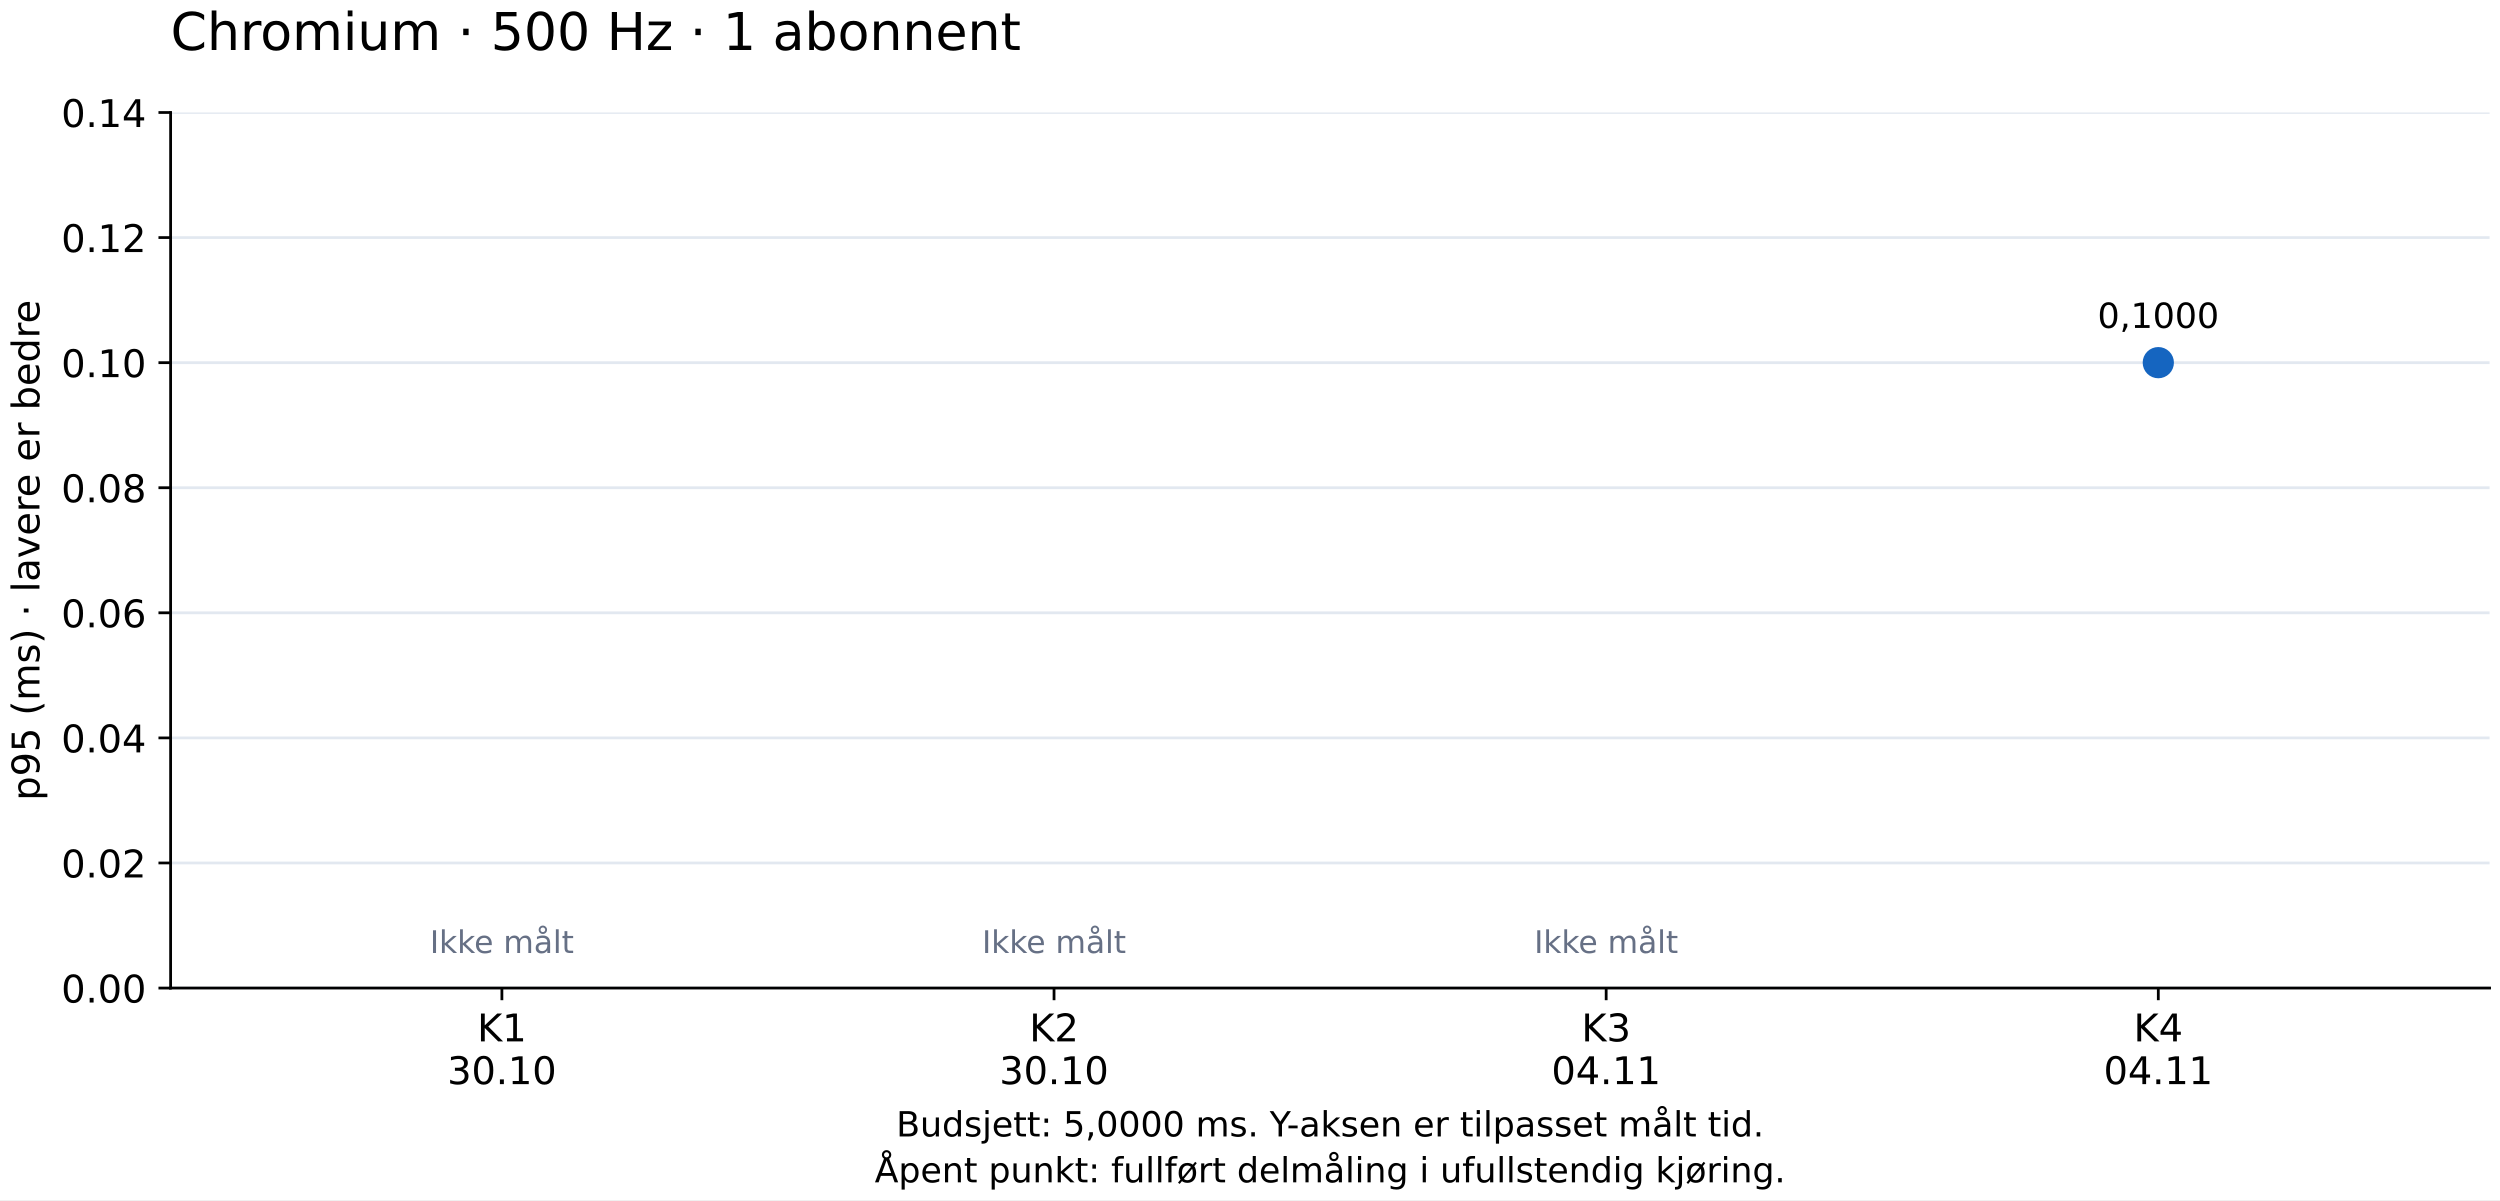
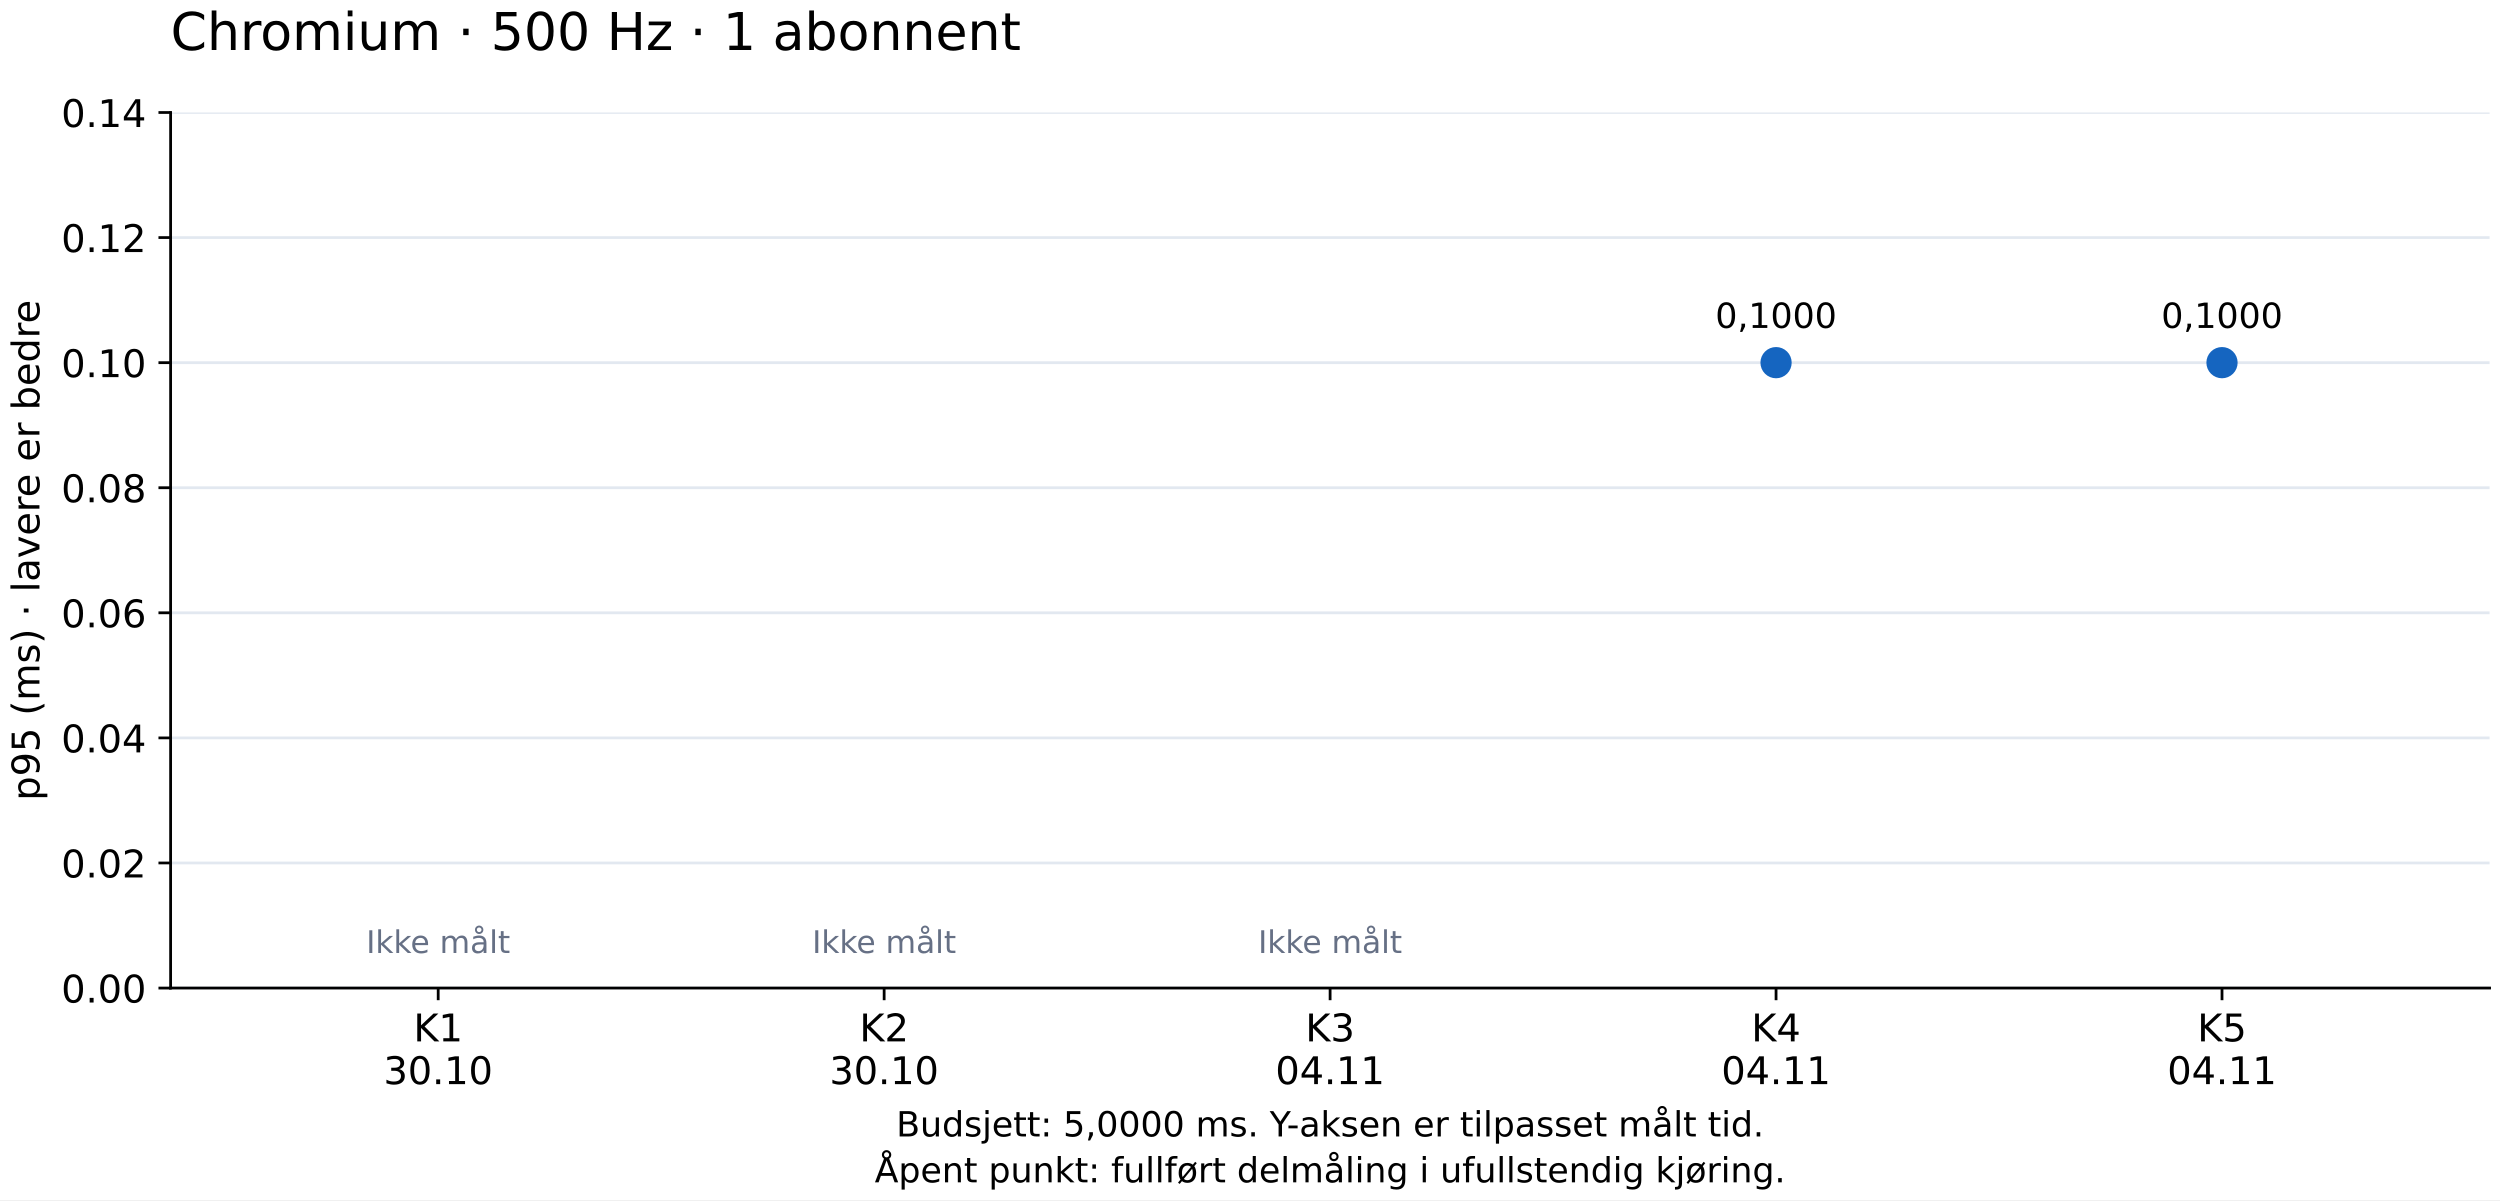
<svg xmlns="http://www.w3.org/2000/svg" xmlns:xlink="http://www.w3.org/1999/xlink" width="720pt" height="345.6pt" viewBox="0 0 720 345.6" version="1.1">
  <defs>
    <style type="text/css">*{stroke-linejoin: round; stroke-linecap: butt}</style>
  </defs>
  <g id="figure_1">
    <g id="patch_1">
      <path d="M 0 345.6  L 720 345.6  L 720 0  L 0 0  z " style="fill: #ffffff" />
    </g>
    <g id="axes_1">
      <g id="patch_2">
        <path d="M 49.138 284.558  L 717 284.558  L 717 32.398  L 49.138 32.398  z " style="fill: #ffffff" />
      </g>
      <g id="matplotlib.axis_1">
        <g id="xtick_1">
          <g id="line2d_1">
            <defs>
              <path id="m3a9fe52da0" d="M 0 0  L 0 3.5  " style="stroke: #000000; stroke-width: 0.8" />
            </defs>
            <g>
-               <use xlink:href="#m3a9fe52da0" x="144.547" y="284.558" style="stroke: #000000; stroke-width: 0.8" />
+               <use xlink:href="#m3a9fe52da0" x="126.199" y="284.558" style="stroke: #000000; stroke-width: 0.8" />
            </g>
          </g>
          <g id="text_1">
-             <text style="font-size: 11px; font-family: 'DejaVu Sans'" transform="translate(137.441 299.9161)">K1</text>
-             <text style="font-size: 11px; font-family: 'DejaVu Sans'" transform="translate(128.8017 312.2337)">30.10</text>
+             <text style="font-size: 11px; font-family: 'DejaVu Sans'" transform="translate(119.0931 299.9161)">K1</text>
+             <text style="font-size: 11px; font-family: 'DejaVu Sans'" transform="translate(110.4538 312.2337)">30.10</text>
          </g>
        </g>
        <g id="xtick_2">
          <g id="line2d_2">
            <g>
-               <use xlink:href="#m3a9fe52da0" x="303.562" y="284.558" style="stroke: #000000; stroke-width: 0.8" />
+               <use xlink:href="#m3a9fe52da0" x="254.634" y="284.558" style="stroke: #000000; stroke-width: 0.8" />
            </g>
          </g>
          <g id="text_2">
-             <text style="font-size: 11px; font-family: 'DejaVu Sans'" transform="translate(296.4556 299.9161)">K2</text>
-             <text style="font-size: 11px; font-family: 'DejaVu Sans'" transform="translate(287.8163 312.2337)">30.10</text>
+             <text style="font-size: 11px; font-family: 'DejaVu Sans'" transform="translate(247.528 299.9161)">K2</text>
+             <text style="font-size: 11px; font-family: 'DejaVu Sans'" transform="translate(238.8887 312.2337)">30.10</text>
          </g>
        </g>
        <g id="xtick_3">
          <g id="line2d_3">
            <g>
-               <use xlink:href="#m3a9fe52da0" x="462.576" y="284.558" style="stroke: #000000; stroke-width: 0.8" />
+               <use xlink:href="#m3a9fe52da0" x="383.069" y="284.558" style="stroke: #000000; stroke-width: 0.8" />
            </g>
          </g>
          <g id="text_3">
-             <text style="font-size: 11px; font-family: 'DejaVu Sans'" transform="translate(455.4702 299.9161)">K3</text>
-             <text style="font-size: 11px; font-family: 'DejaVu Sans'" transform="translate(446.8309 312.2337)">04.11</text>
+             <text style="font-size: 11px; font-family: 'DejaVu Sans'" transform="translate(375.9629 299.9161)">K3</text>
+             <text style="font-size: 11px; font-family: 'DejaVu Sans'" transform="translate(367.3236 312.2337)">04.11</text>
          </g>
        </g>
        <g id="xtick_4">
          <g id="line2d_4">
            <g>
-               <use xlink:href="#m3a9fe52da0" x="621.591" y="284.558" style="stroke: #000000; stroke-width: 0.8" />
+               <use xlink:href="#m3a9fe52da0" x="511.504" y="284.558" style="stroke: #000000; stroke-width: 0.8" />
            </g>
          </g>
          <g id="text_4">
-             <text style="font-size: 11px; font-family: 'DejaVu Sans'" transform="translate(614.4848 299.9161)">K4</text>
-             <text style="font-size: 11px; font-family: 'DejaVu Sans'" transform="translate(605.8455 312.2337)">04.11</text>
-           </g>
-         </g>
-         <g id="text_5">
+             <text style="font-size: 11px; font-family: 'DejaVu Sans'" transform="translate(504.3978 299.9161)">K4</text>
+             <text style="font-size: 11px; font-family: 'DejaVu Sans'" transform="translate(495.7585 312.2337)">04.11</text>
+           </g>
+         </g>
+         <g id="xtick_5">
+           <g id="line2d_5">
+             <g>
+               <use xlink:href="#m3a9fe52da0" x="639.939" y="284.558" style="stroke: #000000; stroke-width: 0.8" />
+             </g>
+           </g>
+           <g id="text_5">
+             <text style="font-size: 11px; font-family: 'DejaVu Sans'" transform="translate(632.8327 299.9161)">K5</text>
+             <text style="font-size: 11px; font-family: 'DejaVu Sans'" transform="translate(624.1934 312.2337)">04.11</text>
+           </g>
+         </g>
+         <g id="text_6">
          <text style="font-size: 10px; font-family: 'DejaVu Sans'" transform="translate(258.1136 327.301)">Budsjett: 5,0000 ms. Y-aksen er tilpasset målt tid.</text>
          <text style="font-size: 10px; font-family: 'DejaVu Sans'" transform="translate(251.9128 340.5201)">Åpent punkt: fullført delmåling i ufullstendig kjøring.</text>
        </g>
      </g>
      <g id="matplotlib.axis_2">
        <g id="ytick_1">
-           <g id="line2d_5">
+           <g id="line2d_6">
            <path d="M 49.138 284.558  L 717 284.558  " clip-path="url(#p95cb57f00c)" style="fill: none; stroke: #e2e8f0; stroke-width: 0.8; stroke-linecap: square" />
          </g>
-           <g id="line2d_6">
+           <g id="line2d_7">
            <defs>
              <path id="m56f8623be5" d="M 0 0  L -3.5 0  " style="stroke: #000000; stroke-width: 0.8" />
            </defs>
            <g>
              <use xlink:href="#m56f8623be5" x="49.138" y="284.558" style="stroke: #000000; stroke-width: 0.8" />
            </g>
          </g>
-           <g id="text_6">
+           <g id="text_7">
            <text style="font-size: 11px; font-family: 'DejaVu Sans'; text-anchor: end" x="42.138" y="288.737" transform="rotate(-0 42.13837 288.7369)">0.00</text>
          </g>
        </g>
        <g id="ytick_2">
-           <g id="line2d_7">
+           <g id="line2d_8">
            <path d="M 49.138 248.535  L 717 248.535  " clip-path="url(#p95cb57f00c)" style="fill: none; stroke: #e2e8f0; stroke-width: 0.8; stroke-linecap: square" />
          </g>
-           <g id="line2d_8">
+           <g id="line2d_9">
            <g>
              <use xlink:href="#m56f8623be5" x="49.138" y="248.535" style="stroke: #000000; stroke-width: 0.8" />
            </g>
          </g>
-           <g id="text_7">
+           <g id="text_8">
            <text style="font-size: 11px; font-family: 'DejaVu Sans'; text-anchor: end" x="42.138" y="252.714" transform="rotate(-0 42.13837 252.7141)">0.02</text>
          </g>
        </g>
        <g id="ytick_3">
-           <g id="line2d_9">
+           <g id="line2d_10">
            <path d="M 49.138 212.512  L 717 212.512  " clip-path="url(#p95cb57f00c)" style="fill: none; stroke: #e2e8f0; stroke-width: 0.8; stroke-linecap: square" />
          </g>
-           <g id="line2d_10">
+           <g id="line2d_11">
            <g>
              <use xlink:href="#m56f8623be5" x="49.138" y="212.512" style="stroke: #000000; stroke-width: 0.8" />
            </g>
          </g>
-           <g id="text_8">
+           <g id="text_9">
            <text style="font-size: 11px; font-family: 'DejaVu Sans'; text-anchor: end" x="42.138" y="216.691" transform="rotate(-0 42.13837 216.6912)">0.04</text>
          </g>
        </g>
        <g id="ytick_4">
-           <g id="line2d_11">
+           <g id="line2d_12">
            <path d="M 49.138 176.489  L 717 176.489  " clip-path="url(#p95cb57f00c)" style="fill: none; stroke: #e2e8f0; stroke-width: 0.8; stroke-linecap: square" />
          </g>
-           <g id="line2d_12">
+           <g id="line2d_13">
            <g>
              <use xlink:href="#m56f8623be5" x="49.138" y="176.489" style="stroke: #000000; stroke-width: 0.8" />
            </g>
          </g>
-           <g id="text_9">
+           <g id="text_10">
            <text style="font-size: 11px; font-family: 'DejaVu Sans'; text-anchor: end" x="42.138" y="180.668" transform="rotate(-0 42.13837 180.6684)">0.06</text>
          </g>
        </g>
        <g id="ytick_5">
-           <g id="line2d_13">
+           <g id="line2d_14">
            <path d="M 49.138 140.466  L 717 140.466  " clip-path="url(#p95cb57f00c)" style="fill: none; stroke: #e2e8f0; stroke-width: 0.8; stroke-linecap: square" />
          </g>
-           <g id="line2d_14">
+           <g id="line2d_15">
            <g>
              <use xlink:href="#m56f8623be5" x="49.138" y="140.466" style="stroke: #000000; stroke-width: 0.8" />
            </g>
          </g>
-           <g id="text_10">
+           <g id="text_11">
            <text style="font-size: 11px; font-family: 'DejaVu Sans'; text-anchor: end" x="42.138" y="144.646" transform="rotate(-0 42.13837 144.6456)">0.08</text>
          </g>
        </g>
        <g id="ytick_6">
-           <g id="line2d_15">
+           <g id="line2d_16">
            <path d="M 49.138 104.444  L 717 104.444  " clip-path="url(#p95cb57f00c)" style="fill: none; stroke: #e2e8f0; stroke-width: 0.8; stroke-linecap: square" />
          </g>
-           <g id="line2d_16">
+           <g id="line2d_17">
            <g>
              <use xlink:href="#m56f8623be5" x="49.138" y="104.444" style="stroke: #000000; stroke-width: 0.8" />
            </g>
          </g>
-           <g id="text_11">
+           <g id="text_12">
            <text style="font-size: 11px; font-family: 'DejaVu Sans'; text-anchor: end" x="42.138" y="108.623" transform="rotate(-0 42.13837 108.6227)">0.10</text>
          </g>
        </g>
        <g id="ytick_7">
-           <g id="line2d_17">
+           <g id="line2d_18">
            <path d="M 49.138 68.421  L 717 68.421  " clip-path="url(#p95cb57f00c)" style="fill: none; stroke: #e2e8f0; stroke-width: 0.8; stroke-linecap: square" />
          </g>
-           <g id="line2d_18">
+           <g id="line2d_19">
            <g>
              <use xlink:href="#m56f8623be5" x="49.138" y="68.421" style="stroke: #000000; stroke-width: 0.8" />
            </g>
          </g>
-           <g id="text_12">
+           <g id="text_13">
            <text style="font-size: 11px; font-family: 'DejaVu Sans'; text-anchor: end" x="42.138" y="72.6" transform="rotate(-0 42.13837 72.59988)">0.12</text>
          </g>
        </g>
        <g id="ytick_8">
-           <g id="line2d_19">
+           <g id="line2d_20">
            <path d="M 49.138 32.398  L 717 32.398  " clip-path="url(#p95cb57f00c)" style="fill: none; stroke: #e2e8f0; stroke-width: 0.8; stroke-linecap: square" />
          </g>
-           <g id="line2d_20">
+           <g id="line2d_21">
            <g>
              <use xlink:href="#m56f8623be5" x="49.138" y="32.398" style="stroke: #000000; stroke-width: 0.8" />
            </g>
          </g>
-           <g id="text_13">
+           <g id="text_14">
            <text style="font-size: 11px; font-family: 'DejaVu Sans'; text-anchor: end" x="42.138" y="36.577" transform="rotate(-0 42.13837 36.57704)">0.14</text>
          </g>
        </g>
-         <g id="text_14">
+         <g id="text_15">
          <text style="font-size: 11px; font-family: 'DejaVu Sans'; text-anchor: middle" x="11.359" y="158.478" transform="rotate(-90 11.35852 158.4778)">p95 (ms) · lavere er bedre</text>
        </g>
      </g>
-       <g id="line2d_21">
-         <path d="M 621.591 104.444  " clip-path="url(#p95cb57f00c)" style="fill: none; stroke: #1565c0; stroke-width: 1.5; stroke-linecap: square" />
+       <g id="line2d_22">
+         <path d="M 511.504 104.444  " clip-path="url(#p95cb57f00c)" style="fill: none; stroke: #1565c0; stroke-width: 1.5; stroke-linecap: square" />
        <defs>
          <path id="mcbb12d0c3e" d="M 0 4  C 1.061 4 2.078 3.579 2.828 2.828  C 3.579 2.078 4 1.061 4 0  C 4 -1.061 3.579 -2.078 2.828 -2.828  C 2.078 -3.579 1.061 -4 0 -4  C -1.061 -4 -2.078 -3.579 -2.828 -2.828  C -3.579 -2.078 -4 -1.061 -4 0  C -4 1.061 -3.579 2.078 -2.828 2.828  C -2.078 3.579 -1.061 4 0 4  z " style="stroke: #1565c0" />
        </defs>
        <g clip-path="url(#p95cb57f00c)">
-           <use xlink:href="#mcbb12d0c3e" x="621.591" y="104.444" style="fill: #1565c0; stroke: #1565c0" />
+           <use xlink:href="#mcbb12d0c3e" x="511.504" y="104.444" style="fill: #1565c0; stroke: #1565c0" />
+         </g>
+       </g>
+       <g id="line2d_23">
+         <path d="M 639.939 104.444  " clip-path="url(#p95cb57f00c)" style="fill: none; stroke: #1565c0; stroke-width: 1.5; stroke-linecap: square" />
+         <g clip-path="url(#p95cb57f00c)">
+           <use xlink:href="#mcbb12d0c3e" x="639.939" y="104.444" style="fill: #1565c0; stroke: #1565c0" />
        </g>
      </g>
      <g id="patch_3">
        <path d="M 49.138 284.558  L 49.138 32.398  " style="fill: none; stroke: #000000; stroke-width: 0.8; stroke-linejoin: miter; stroke-linecap: square" />
      </g>
      <g id="patch_4">
        <path d="M 49.138 284.558  L 717 284.558  " style="fill: none; stroke: #000000; stroke-width: 0.8; stroke-linejoin: miter; stroke-linecap: square" />
      </g>
-       <g id="text_15">
-         <text style="font-size: 9px; font-family: 'DejaVu Sans'; text-anchor: middle; fill: #667085" x="144.547" y="274.471" transform="rotate(-0 144.5471 274.4714)">Ikke målt</text>
-       </g>
      <g id="text_16">
-         <text style="font-size: 9px; font-family: 'DejaVu Sans'; text-anchor: middle; fill: #667085" x="303.562" y="274.471" transform="rotate(-0 303.5618 274.4714)">Ikke målt</text>
+         <text style="font-size: 9px; font-family: 'DejaVu Sans'; text-anchor: middle; fill: #667085" x="126.199" y="274.471" transform="rotate(-0 126.1993 274.4714)">Ikke målt</text>
      </g>
      <g id="text_17">
-         <text style="font-size: 9px; font-family: 'DejaVu Sans'; text-anchor: middle; fill: #667085" x="462.576" y="274.471" transform="rotate(-0 462.5764 274.4714)">Ikke målt</text>
+         <text style="font-size: 9px; font-family: 'DejaVu Sans'; text-anchor: middle; fill: #667085" x="254.634" y="274.471" transform="rotate(-0 254.6342 274.4714)">Ikke målt</text>
      </g>
      <g id="text_18">
-         <text style="font-size: 10px; font-family: 'DejaVu Sans'; text-anchor: middle" x="621.591" y="94.444" transform="rotate(-0 621.591 94.44358)">0,1000</text>
+         <text style="font-size: 9px; font-family: 'DejaVu Sans'; text-anchor: middle; fill: #667085" x="383.069" y="274.471" transform="rotate(-0 383.0691 274.4714)">Ikke målt</text>
      </g>
      <g id="text_19">
+         <text style="font-size: 10px; font-family: 'DejaVu Sans'; text-anchor: middle" x="511.504" y="94.444" transform="rotate(-0 511.5039 94.44358)">0,1000</text>
+       </g>
+       <g id="text_20">
+         <text style="font-size: 10px; font-family: 'DejaVu Sans'; text-anchor: middle" x="639.939" y="94.444" transform="rotate(-0 639.9388 94.44358)">0,1000</text>
+       </g>
+       <g id="text_21">
        <text style="font-size: 15px; font-family: 'DejaVu Sans'; text-anchor: start" x="49.138" y="14.398" transform="rotate(-0 49.13837 14.3979)">Chromium · 500 Hz · 1 abonnent</text>
      </g>
    </g>
  </g>
  <defs>
    <clipPath id="p95cb57f00c">
      <rect x="49.138" y="32.398" width="667.861" height="252.16" />
    </clipPath>
  </defs>
</svg>
